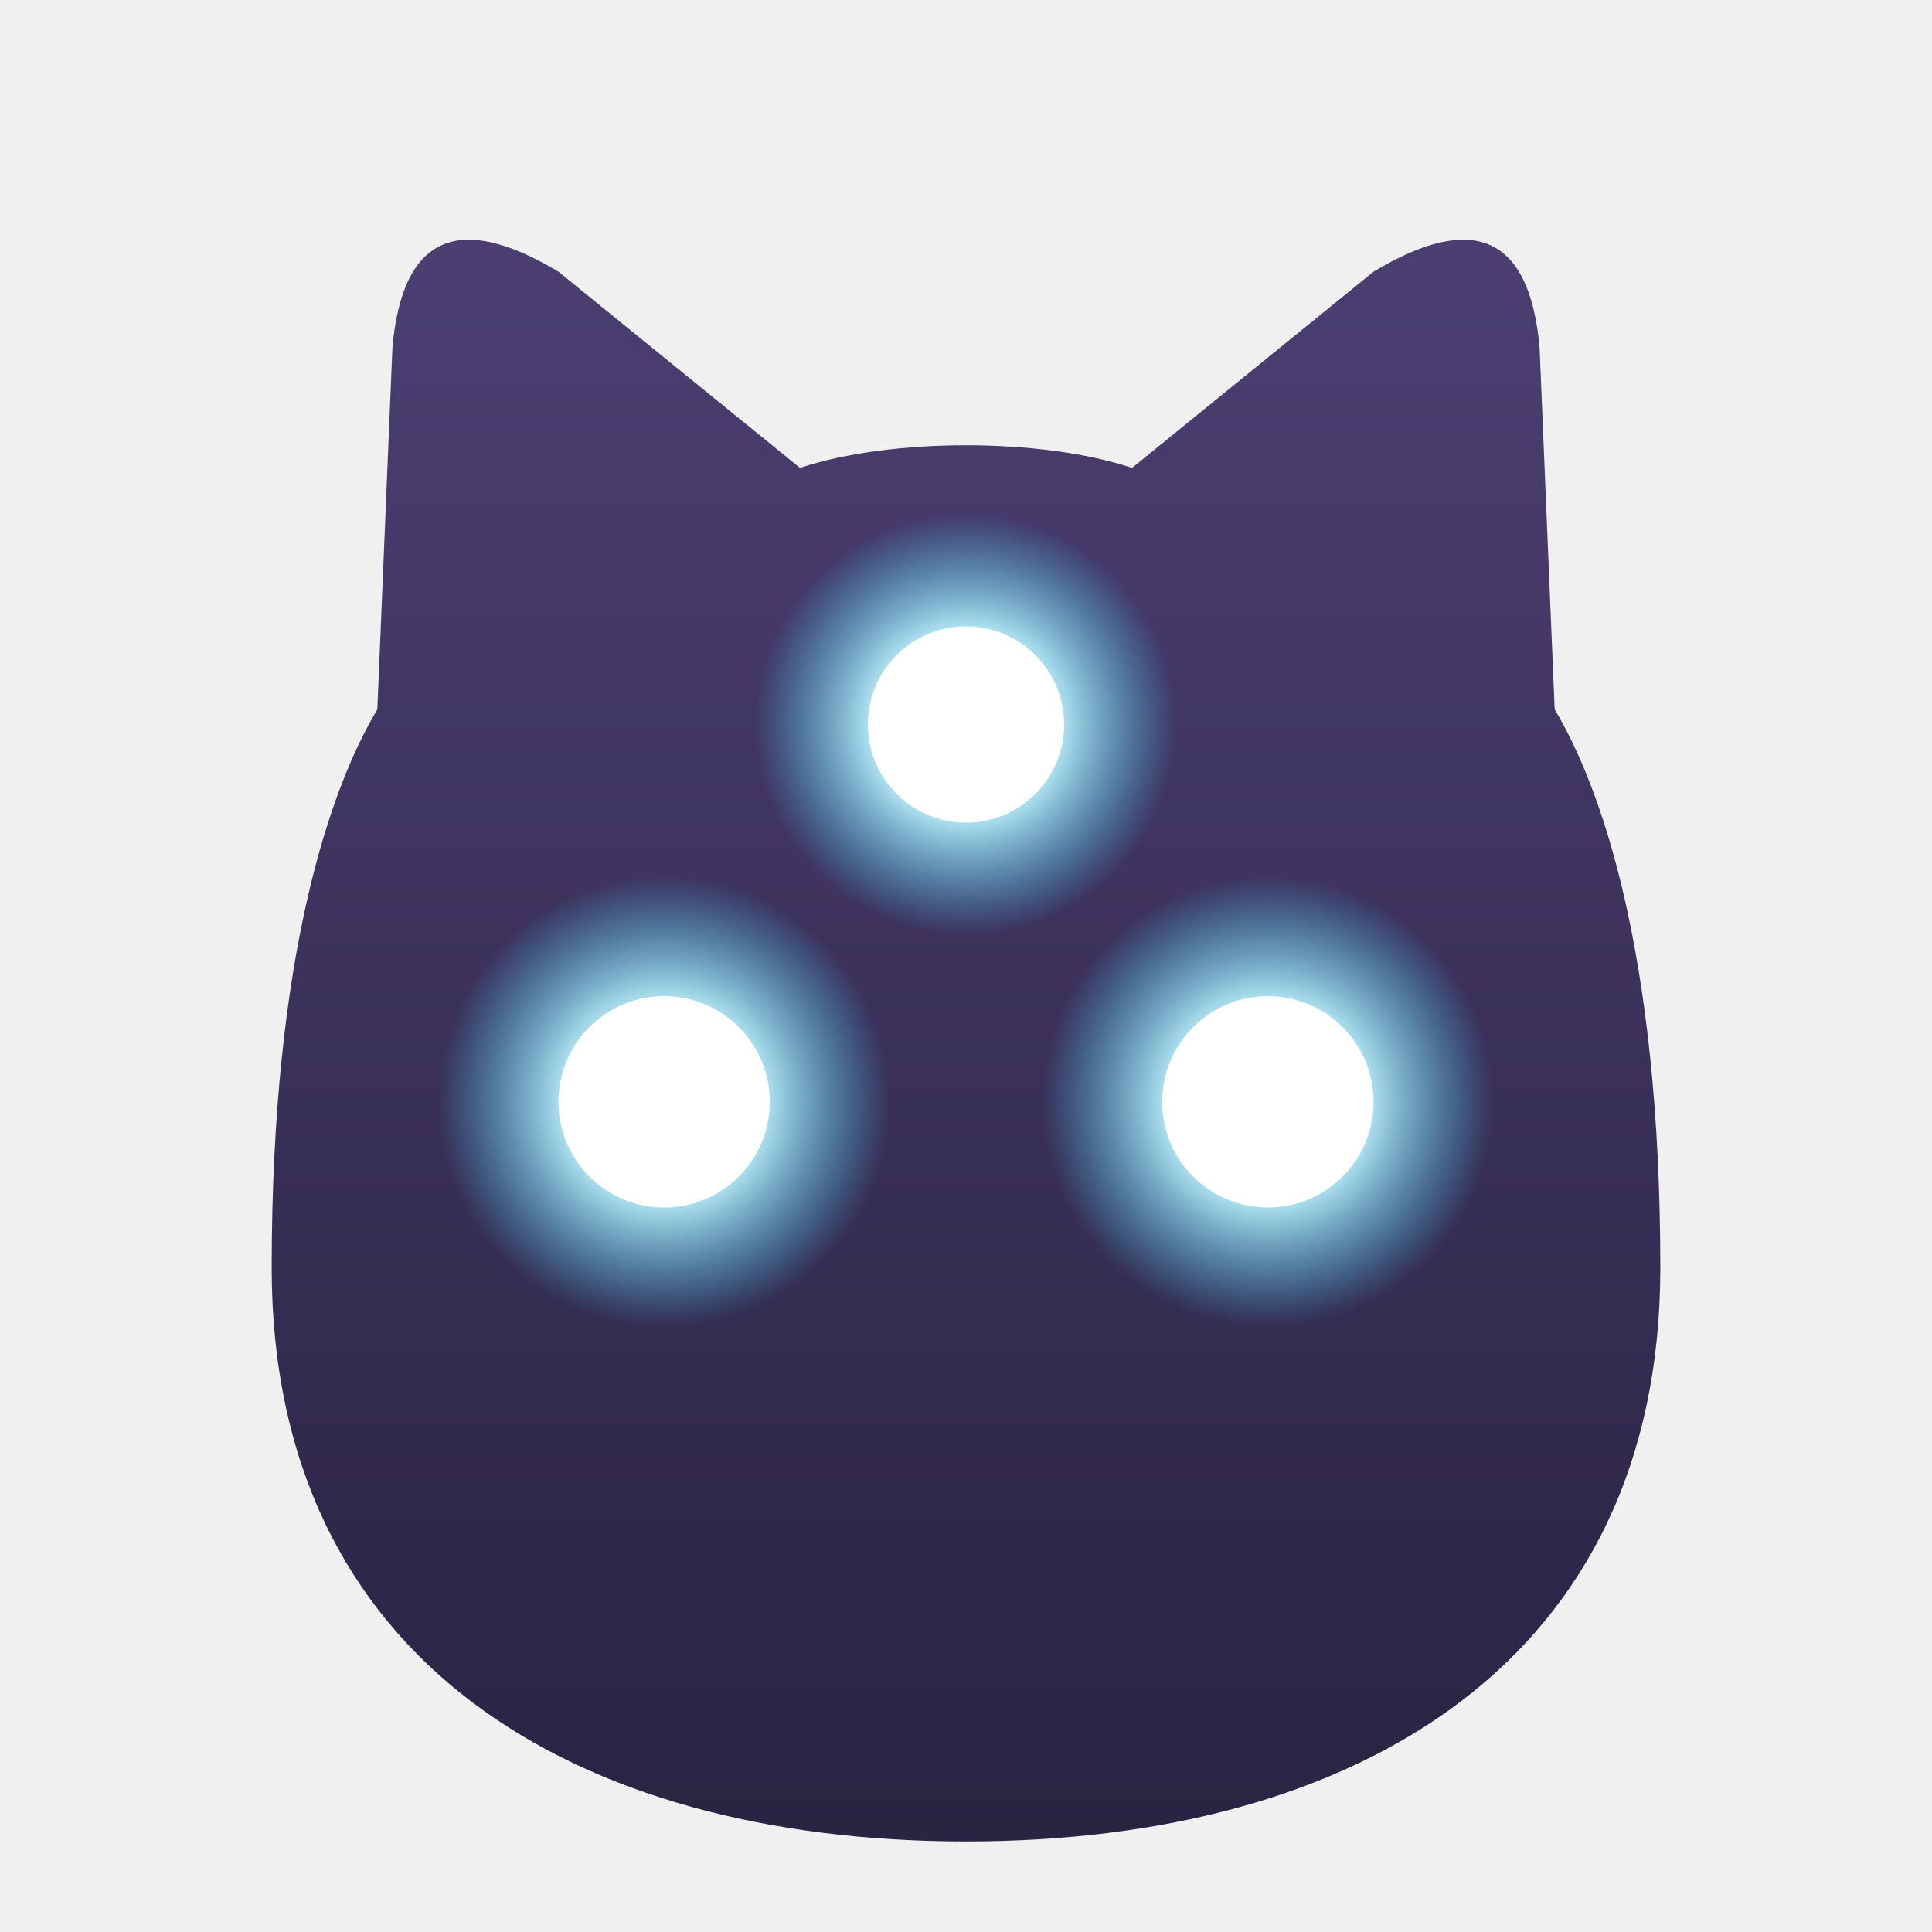
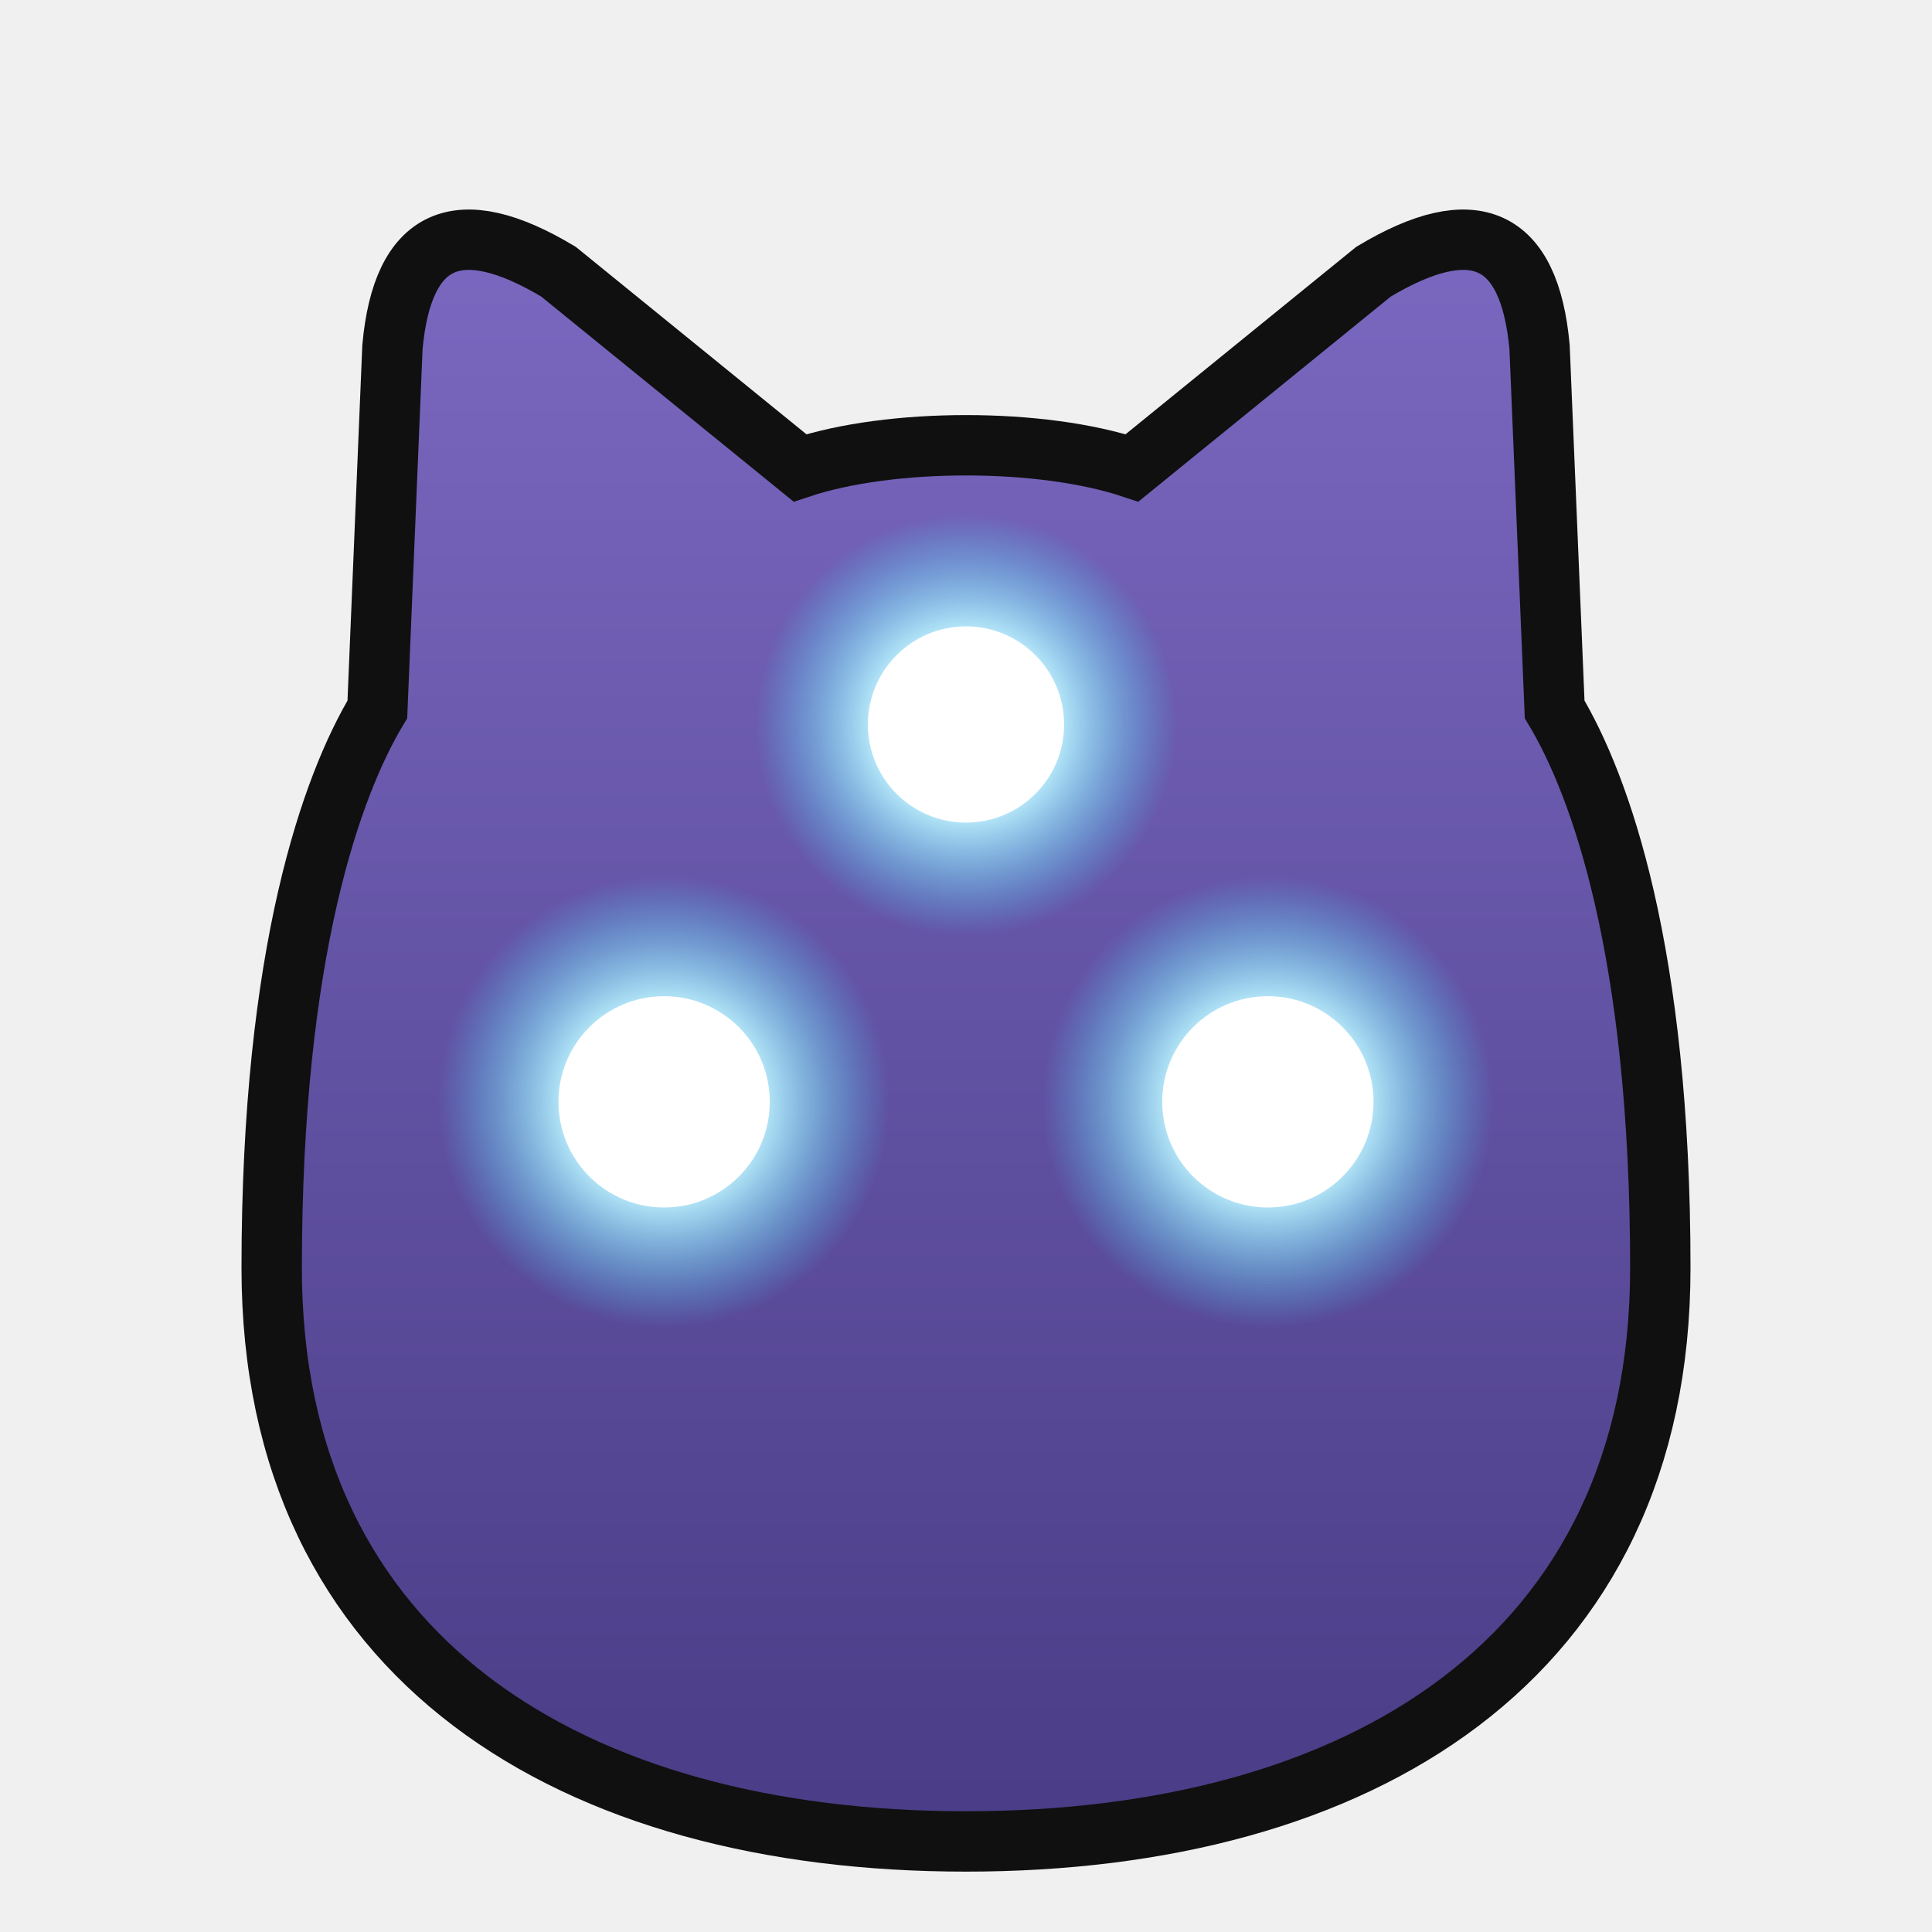
<svg xmlns="http://www.w3.org/2000/svg" viewBox="0 0 256 256">
  <defs>
    <radialGradient id="glow">
      <stop offset="0" stop-color="#ffffff" />
      <stop offset="0.4" stop-color="#c8f7ff" />
      <stop offset="1" stop-color="#3fd8ff" stop-opacity="0" />
    </radialGradient>
    <linearGradient id="fur" x1="0" y1="0" x2="0" y2="1">
-       <stop offset="0" stop-color="#4b3f72" />
-       <stop offset="1" stop-color="#2a2342" />
+       <stop offset="0" stop-color="#7a68c0" />
+       <stop offset="1" stop-color="#4a3c86" />
    </linearGradient>
  </defs>
-   <path fill="url(#fur)" d="M36 168 C36 126 44 104 50 94 L52 46 Q54 24 74 36 L106 62 C118 58 138 58 150 62 L182 36 Q202 24 204 46 L206 94 C212 104 220 126 220 168 C220 220 180 244 128 244 C76 244 36 220 36 168 Z" />
+   <path fill="url(#fur)" stroke="#101010" stroke-width="8" d="M36 168 C36 126 44 104 50 94 L52 46 Q54 24 74 36 L106 62 C118 58 138 58 150 62 L182 36 Q202 24 204 46 L206 94 C212 104 220 126 220 168 C220 220 180 244 128 244 C76 244 36 220 36 168 Z" />
  <circle fill="url(#glow)" cx="128" cy="96" r="28" />
  <circle fill="url(#glow)" cx="88" cy="146" r="30" />
  <circle fill="url(#glow)" cx="168" cy="146" r="30" />
  <circle fill="#ffffff" cx="128" cy="96" r="13" />
  <circle fill="#ffffff" cx="88" cy="146" r="14" />
  <circle fill="#ffffff" cx="168" cy="146" r="14" />
</svg>
